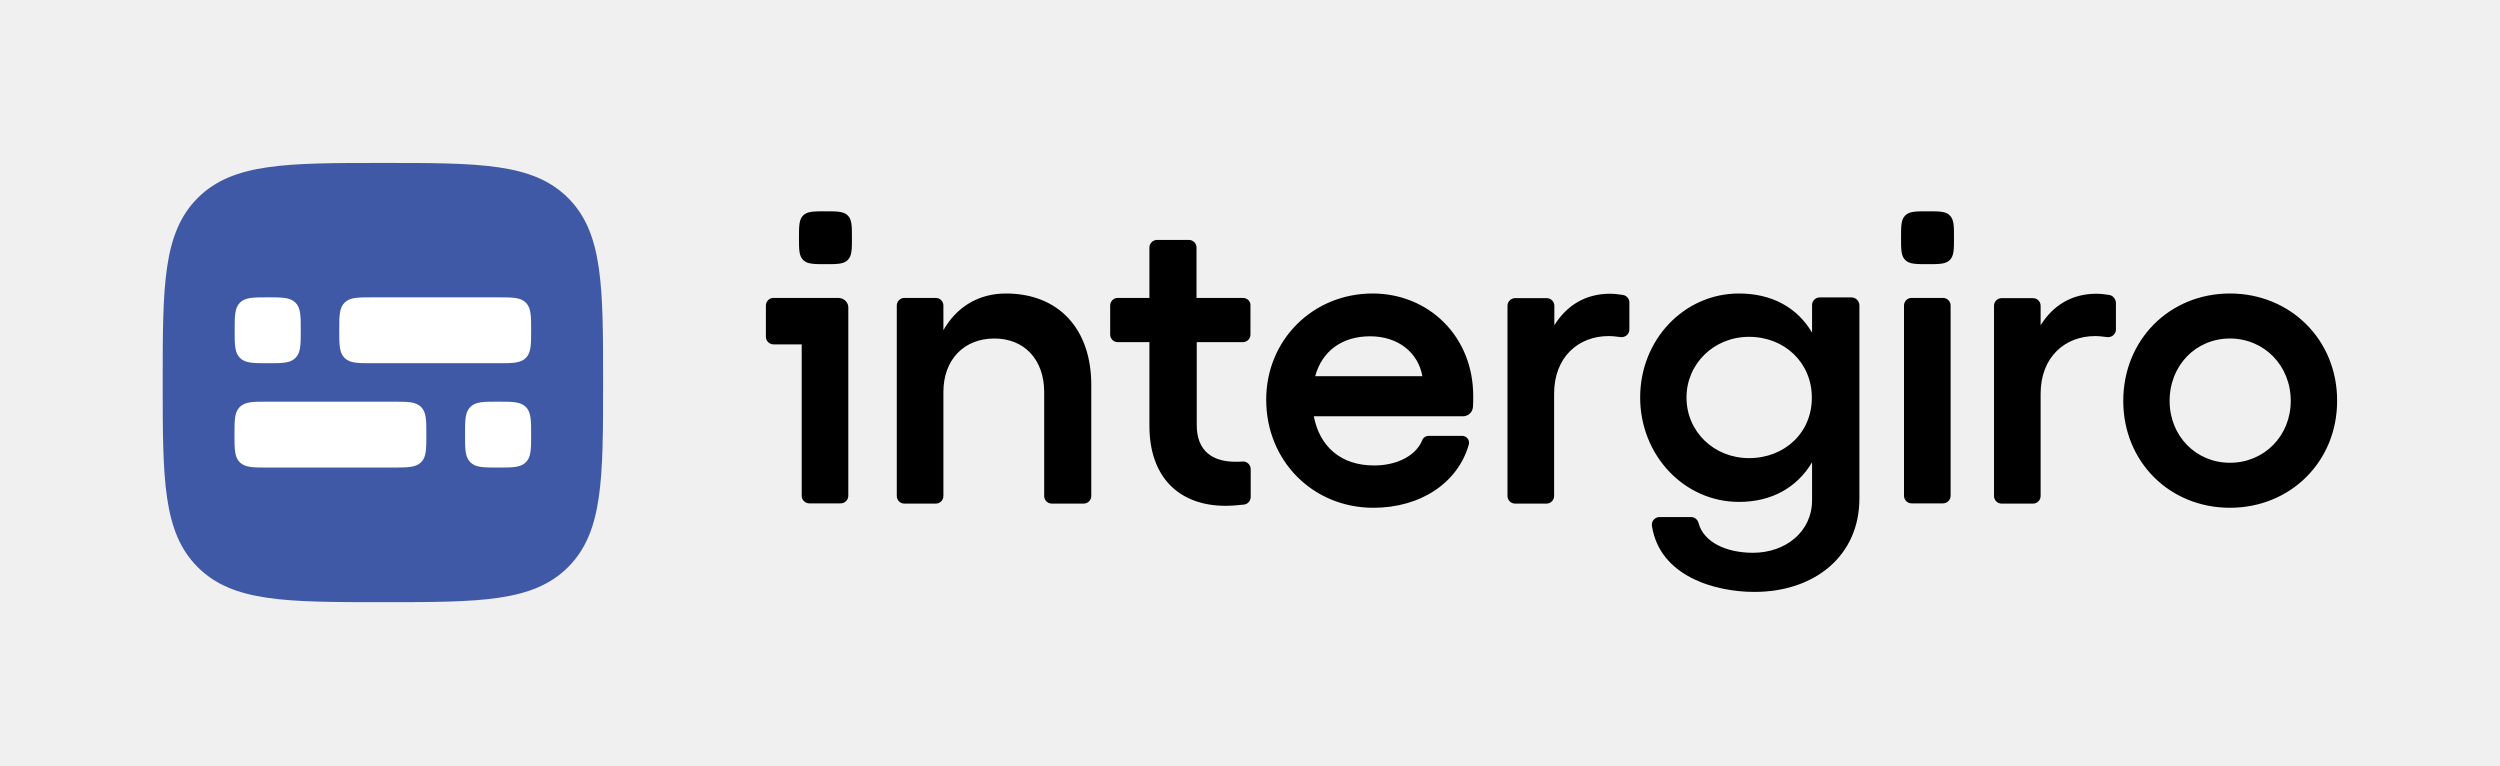
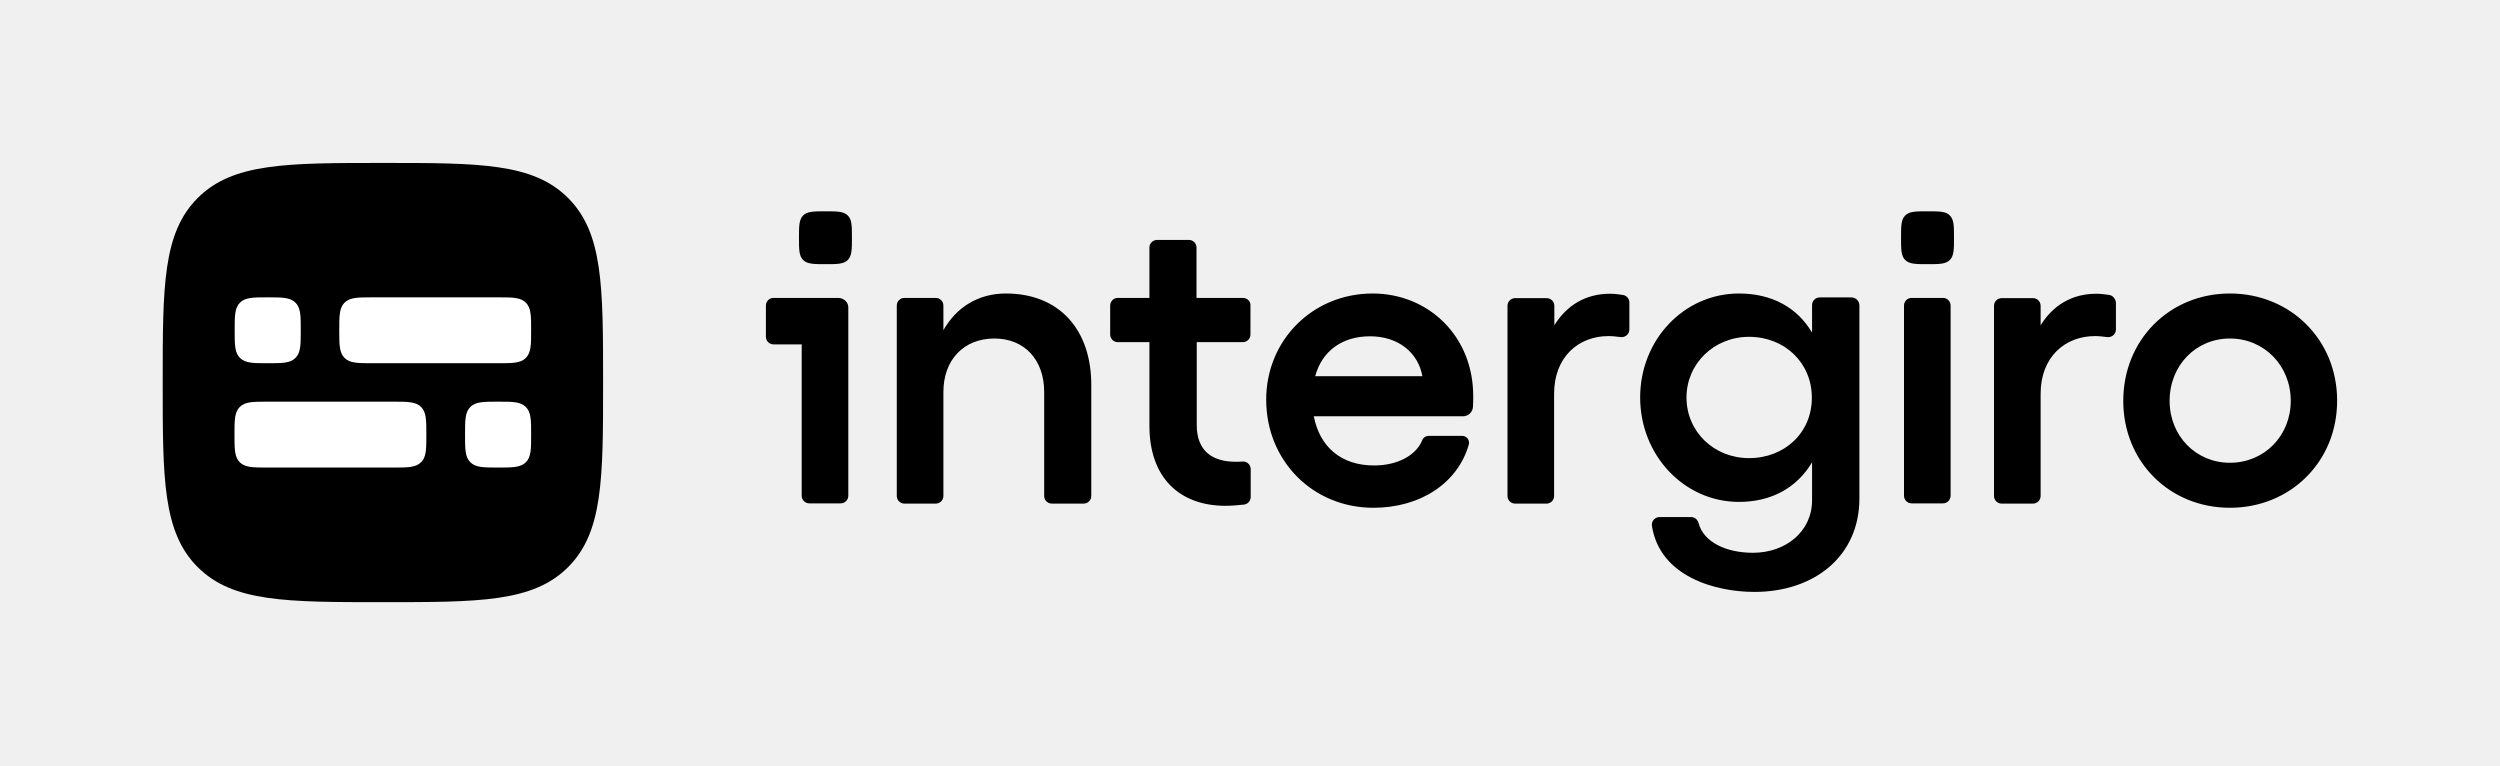
<svg xmlns="http://www.w3.org/2000/svg" width="93.654mm" height="28.661mm" viewBox="0 0 93.654 28.661" version="1.1" id="svg864">
-   <path d="m 21.279,7.414 c -1.314,-1.31 -3.322,-1.31 -6.935,-1.31 -3.613,0 -5.621,0 -6.935,1.31 -1.314,1.31 -1.314,3.314 -1.314,6.917 0,3.603 3e-7,5.607 1.314,6.917 1.314,1.31 3.322,1.31 6.935,1.31 3.613,0 5.621,0 6.935,-1.31 1.314,-1.31 1.314,-3.314 1.314,-6.917 0,-3.603 0,-5.607 -1.314,-6.917 z" fill="#4059a7" id="path71" />
+   <path d="m 21.279,7.414 c -1.314,-1.31 -3.322,-1.31 -6.935,-1.31 -3.613,0 -5.621,0 -6.935,1.31 -1.314,1.31 -1.314,3.314 -1.314,6.917 0,3.603 3e-7,5.607 1.314,6.917 1.314,1.31 3.322,1.31 6.935,1.31 3.613,0 5.621,0 6.935,-1.31 1.314,-1.31 1.314,-3.314 1.314,-6.917 0,-3.603 0,-5.607 -1.314,-6.917 z" id="path71" />
  <path id="path79" style="fill:#ffffff;fill-opacity:1" d="m 19.698,13.409 c -0.199,0.198 -0.496,0.198 -1.039,0.198 h -4.712 c -0.542,0 -0.84,0 -1.039,-0.198 -0.199,-0.198 -0.199,-0.495 -0.199,-1.036 0,-0.541 0,-0.838 0.199,-1.036 0.199,-0.198 0.496,-0.198 1.039,-0.198 h 4.712 c 0.542,0 0.84,0 1.039,0.198 0.199,0.198 0.199,0.495 0.199,1.036 0,0.541 0,0.838 -0.199,1.036 z m 4.7e-5,3.908 c -0.199,0.198 -0.496,0.198 -1.039,0.198 -0.542,0 -0.84,0 -1.039,-0.198 -0.199,-0.198 -0.199,-0.495 -0.199,-1.036 0,-0.541 0,-0.838 0.199,-1.036 0.199,-0.198 0.496,-0.198 1.039,-0.198 0.542,0 0.84,0 1.039,0.198 0.199,0.198 0.199,0.495 0.199,1.036 0,0.541 0,0.846 -0.199,1.036 z m -3.926,0 c -0.199,0.198 -0.496,0.198 -1.039,0.198 h -4.712 c -0.542,0 -0.84,0 -1.039,-0.198 C 8.784,17.119 8.784,16.822 8.784,16.281 c 0,-0.541 0,-0.838 0.199,-1.036 0.199,-0.198 0.496,-0.198 1.039,-0.198 h 4.712 c 0.542,0 0.84,0 1.039,0.198 0.199,0.198 0.199,0.495 0.199,1.036 0,0.541 0,0.846 -0.199,1.036 z M 8.99,11.337 c 0.199,-0.198 0.496,-0.198 1.039,-0.198 0.542,0 0.84,0 1.039,0.198 0.199,0.198 0.199,0.495 0.199,1.036 0,0.541 0,0.838 -0.199,1.036 -0.199,0.198 -0.496,0.198 -1.039,0.198 -0.542,0 -0.84,0 -1.039,-0.198 -0.199,-0.198 -0.199,-0.495 -0.199,-1.036 0,-0.541 0,-0.838 0.199,-1.036 z" />
  <path id="path116" d="m 30.923,7.916 c -0.441,0 -0.68,-3e-7 -0.836,0.156 -0.156,0.156 -0.156,0.403 -0.156,0.834 0,0.44 0,0.678 0.156,0.834 0.156,0.156 0.404,0.156 0.836,0.156 0.441,0 0.68,0 0.836,-0.156 0.156,-0.156 0.156,-0.403 0.156,-0.834 0,-0.44 -5e-6,-0.678 -0.156,-0.834 C 31.603,7.916 31.355,7.916 30.923,7.916 Z m 41.285,0 c -0.441,0 -0.68,-3e-7 -0.836,0.156 -0.156,0.156 -0.156,0.403 -0.156,0.834 0,0.44 0,0.678 0.156,0.834 0.156,0.156 0.404,0.156 0.836,0.156 0.441,0 0.68,0 0.836,-0.156 0.156,-0.156 0.156,-0.403 0.156,-0.834 0,-0.44 0,-0.678 -0.156,-0.834 C 72.897,7.916 72.649,7.916 72.208,7.916 Z M 31.392,11.16 h -0.018 -1.047 -1.35 c -0.156,0 -0.285,0.128 -0.285,0.284 v 1.173 c 0,0.156 0.129,0.284 0.285,0.284 h 1.056 v 5.672 c 0,0.156 0.129,0.284 0.285,0.284 h 1.176 c 0.156,0 0.285,-0.128 0.285,-0.284 v -7.019 c 0.018,-0.22 -0.156,-0.394 -0.386,-0.394 z m 41.396,0 h -1.176 c -0.156,0 -0.285,0.128 -0.285,0.284 v 7.129 c 0,0.156 0.129,0.284 0.285,0.284 h 1.176 c 0.156,0 0.285,-0.128 0.285,-0.284 v -7.129 c 0,-0.156 -0.129,-0.284 -0.285,-0.284 z m 10.749,-0.165 c -2.26,0 -3.996,1.732 -3.996,4.023 0,2.282 1.736,4.004 3.996,4.004 2.26,0 4.015,-1.723 4.015,-4.004 0.009,-2.282 -1.746,-4.023 -4.015,-4.023 z m 0,6.341 c -1.277,0 -2.26,-1.008 -2.26,-2.318 0,-1.329 0.983,-2.337 2.26,-2.337 1.277,0 2.278,1.008 2.278,2.337 0,1.31 -0.992,2.318 -2.278,2.318 z m -4.52,-6.286 c -0.165,-0.027 -0.331,-0.046 -0.487,-0.046 -0.919,0 -1.626,0.44 -2.085,1.182 v -0.733 c 0,-0.156 -0.128,-0.284 -0.285,-0.284 h -1.176 c -0.156,0 -0.285,0.128 -0.285,0.284 v 7.129 c 0,0.156 0.129,0.284 0.285,0.284 h 1.176 c 0.156,0 0.285,-0.128 0.285,-0.284 v -3.83 c 0,-1.384 0.919,-2.162 2.04,-2.162 0.147,0 0.294,0.018 0.441,0.037 0.174,0.027 0.34,-0.101 0.34,-0.284 v -1.017 c -0.019,-0.128 -0.11,-0.257 -0.248,-0.275 z m -9.655,0.092 h -1.194 c -0.156,0 -0.285,0.128 -0.285,0.284 v 1.035 c -0.551,-0.935 -1.497,-1.466 -2.738,-1.466 -2.058,0 -3.702,1.732 -3.702,3.894 0,2.162 1.644,3.913 3.702,3.913 1.231,0 2.177,-0.541 2.738,-1.484 v 1.42 c 0,1.182 -0.992,1.97 -2.214,1.97 -1.011,0 -1.856,-0.403 -2.039,-1.118 -0.037,-0.128 -0.147,-0.22 -0.276,-0.22 h -1.185 c -0.175,0 -0.312,0.156 -0.285,0.33 0.294,1.897 2.37,2.474 3.84,2.474 2.242,0 3.932,-1.338 3.932,-3.5 v -7.248 c -0.009,-0.156 -0.138,-0.284 -0.294,-0.284 z m -3.84,6.02 c -1.314,0 -2.343,-0.99 -2.343,-2.272 0,-1.265 1.029,-2.272 2.343,-2.272 1.341,0 2.352,0.98 2.352,2.272 0.009,1.31 -1.011,2.272 -2.352,2.272 z m -4.722,-6.112 c -0.165,-0.027 -0.331,-0.046 -0.487,-0.046 -0.919,0 -1.626,0.44 -2.085,1.182 v -0.733 c 0,-0.156 -0.129,-0.284 -0.285,-0.284 h -1.185 c -0.156,0 -0.285,0.128 -0.285,0.284 v 7.129 c 0,0.156 0.129,0.284 0.285,0.284 h 1.176 c 0.156,0 0.285,-0.128 0.285,-0.284 v -3.83 c 0,-1.384 0.919,-2.162 2.039,-2.162 0.147,0 0.294,0.018 0.441,0.037 0.175,0.027 0.34,-0.101 0.34,-0.284 v -1.017 c 0,-0.128 -0.101,-0.257 -0.239,-0.275 z m -9.379,-0.055 c -2.232,0 -3.987,1.732 -3.987,3.977 0,2.3 1.755,4.05 4.015,4.05 1.764,0 3.16,-0.925 3.574,-2.364 0.046,-0.165 -0.073,-0.33 -0.248,-0.33 h -1.249 c -0.11,0 -0.211,0.064 -0.248,0.165 -0.23,0.568 -0.928,0.944 -1.801,0.944 -1.249,0 -2.039,-0.706 -2.26,-1.842 h 5.586 c 0.202,0 0.367,-0.156 0.377,-0.357 0.009,-0.137 0.009,-0.284 0.009,-0.385 0.009,-2.263 -1.681,-3.858 -3.767,-3.858 z M 49.269,14.092 c 0.257,-0.944 1.011,-1.494 2.058,-1.494 1.056,0 1.801,0.614 1.957,1.494 z M 46.559,11.16 H 44.823 V 9.272 c 0,-0.156 -0.129,-0.284 -0.285,-0.284 h -1.194 c -0.156,0 -0.285,0.128 -0.285,0.284 v 1.888 h -1.185 c -0.156,0 -0.285,0.128 -0.285,0.284 v 1.09 c 0,0.156 0.129,0.284 0.285,0.284 h 1.185 v 3.134 c 0,1.952 1.139,2.996 2.848,2.996 0.202,0 0.469,-0.018 0.698,-0.046 0.147,-0.018 0.248,-0.147 0.248,-0.284 v -1.045 c 0,-0.165 -0.147,-0.302 -0.312,-0.284 -0.083,0.009 -0.175,0.009 -0.257,0.009 -0.854,0 -1.452,-0.394 -1.452,-1.374 v -3.106 h 1.727 c 0.156,0 0.285,-0.128 0.285,-0.284 v -1.09 c 0.009,-0.156 -0.119,-0.284 -0.285,-0.284 z m -8.875,-0.165 c -1.029,0 -1.847,0.504 -2.343,1.374 v -0.925 c 0,-0.156 -0.129,-0.284 -0.285,-0.284 h -1.176 c -0.156,0 -0.285,0.128 -0.285,0.284 v 7.138 c 0,0.156 0.129,0.284 0.285,0.284 h 1.176 c 0.156,0 0.285,-0.128 0.285,-0.284 v -3.894 c 0,-1.209 0.763,-2.007 1.911,-2.007 1.121,0 1.865,0.788 1.865,2.007 v 3.894 c 0,0.156 0.129,0.284 0.285,0.284 h 1.194 c 0.156,0 0.285,-0.128 0.285,-0.284 v -4.114 c 0.018,-2.144 -1.222,-3.473 -3.197,-3.473 z" />
</svg>
